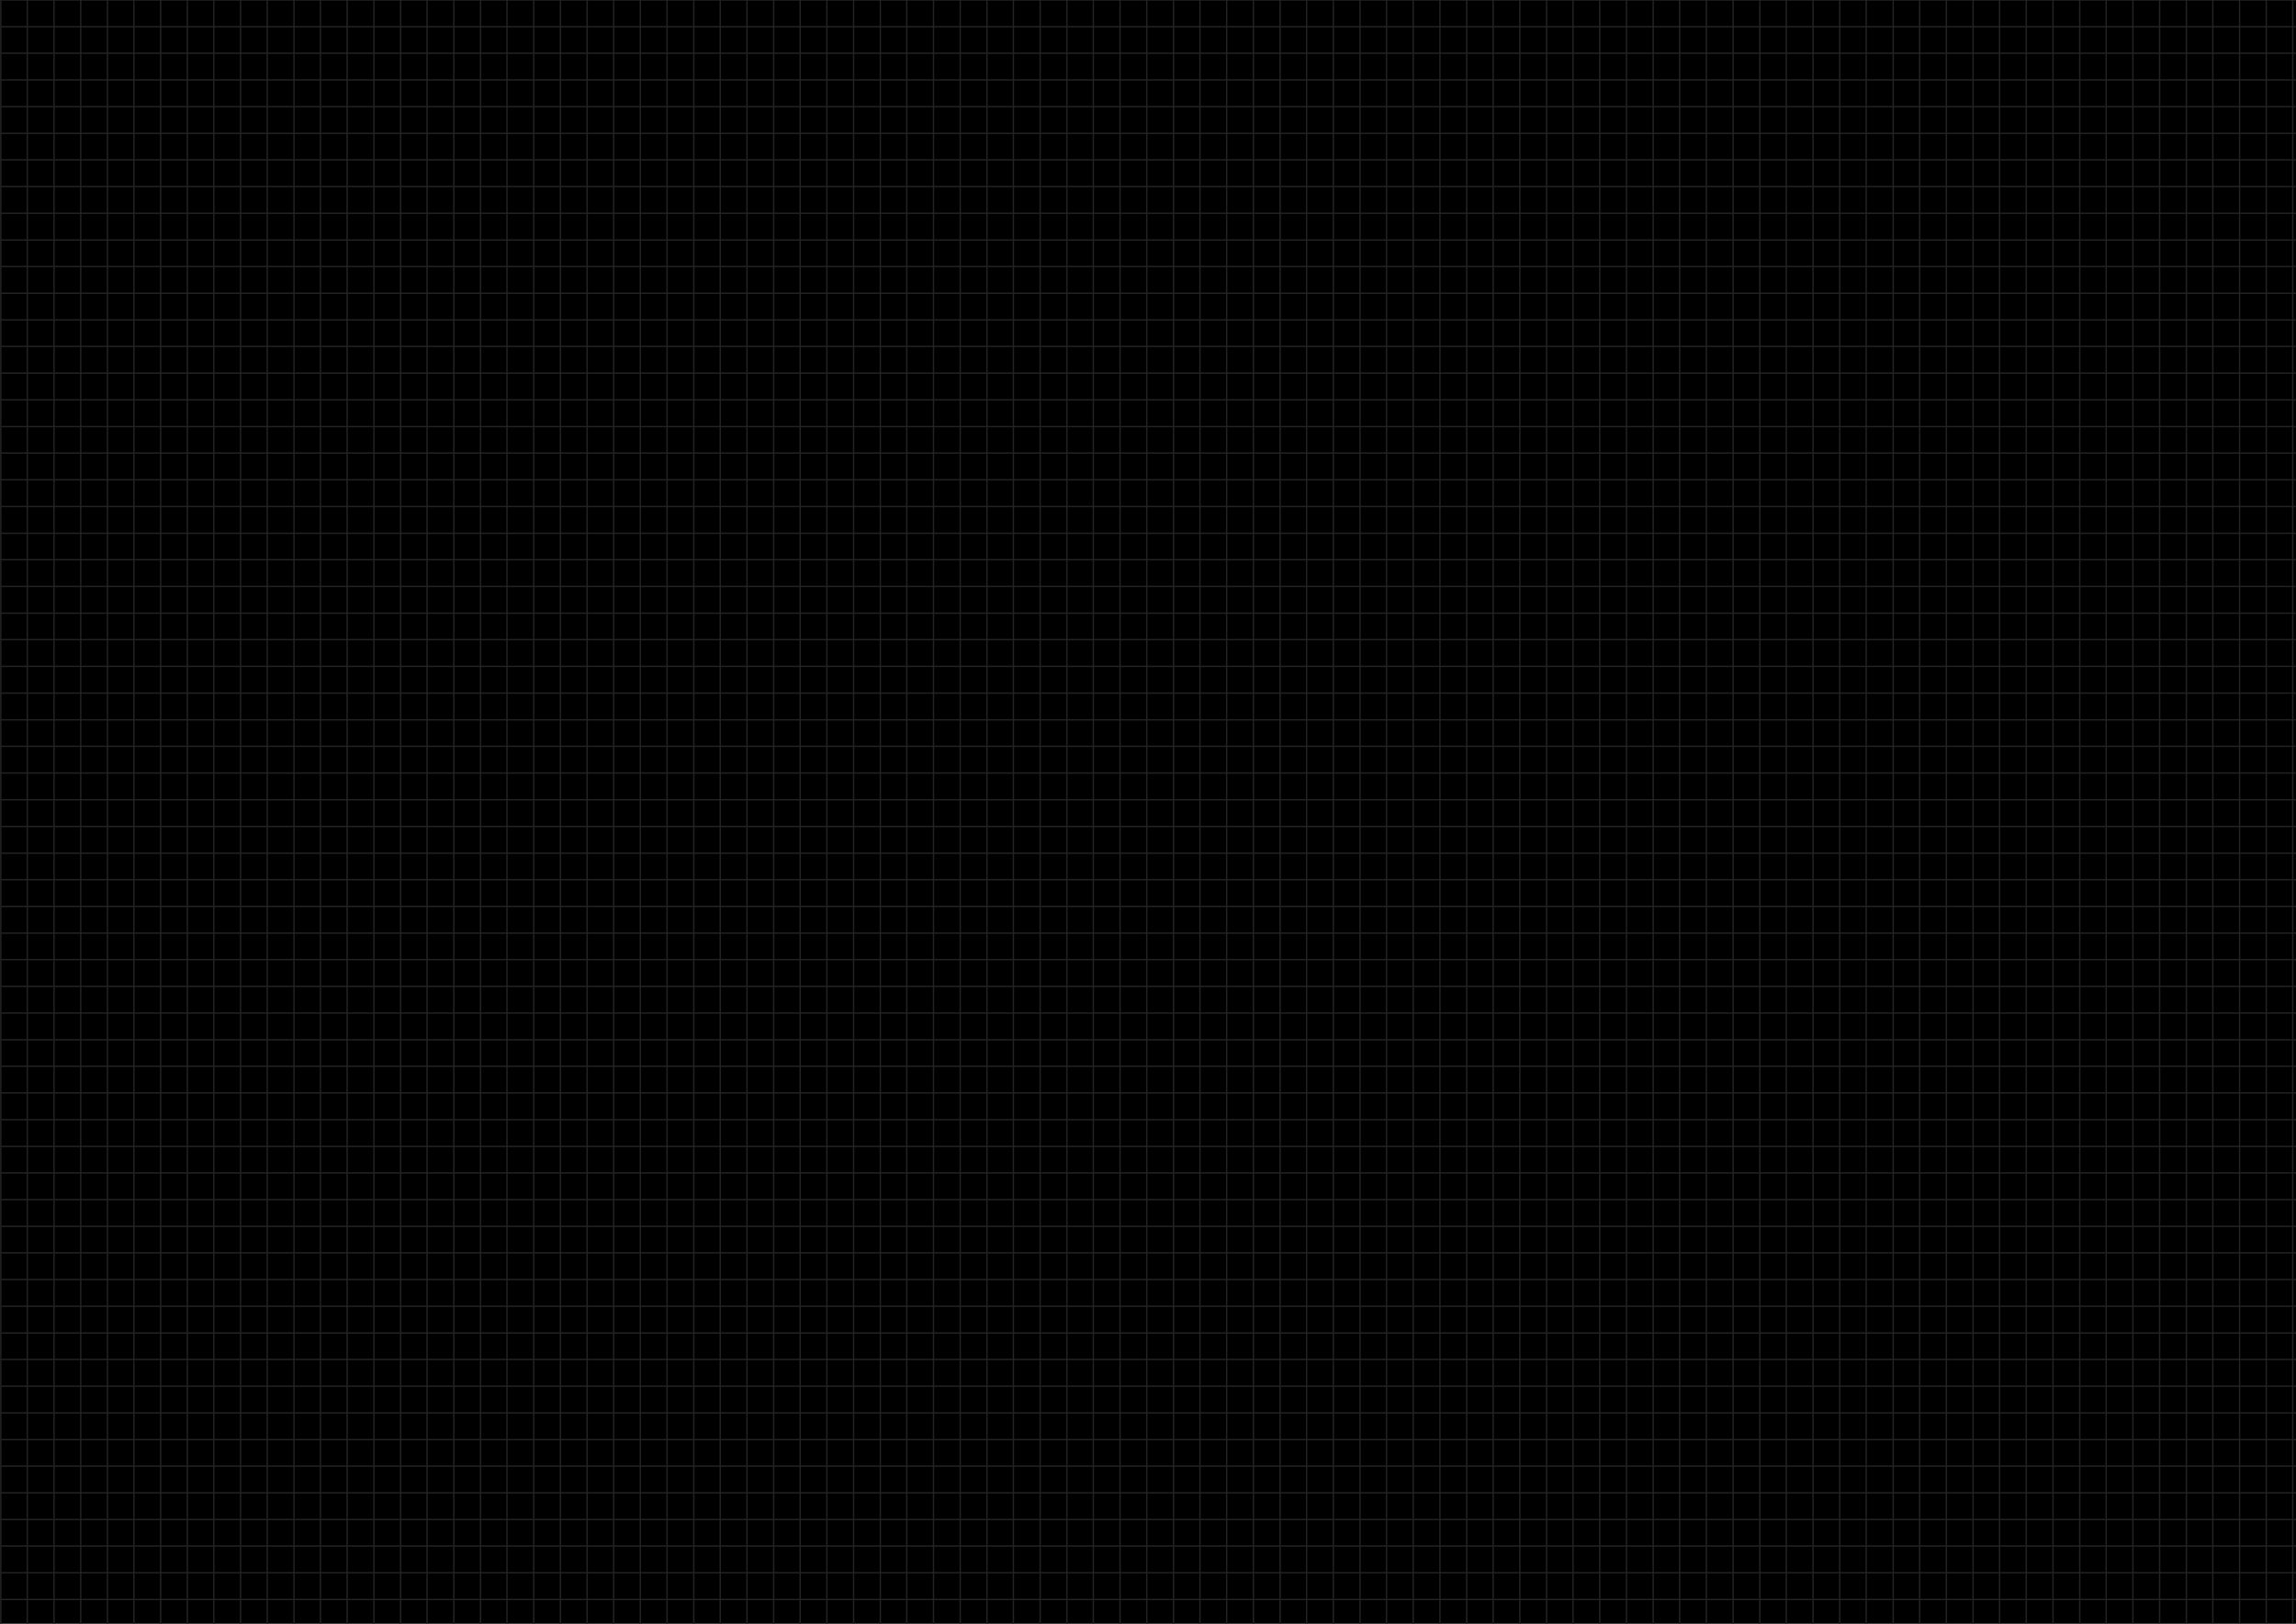
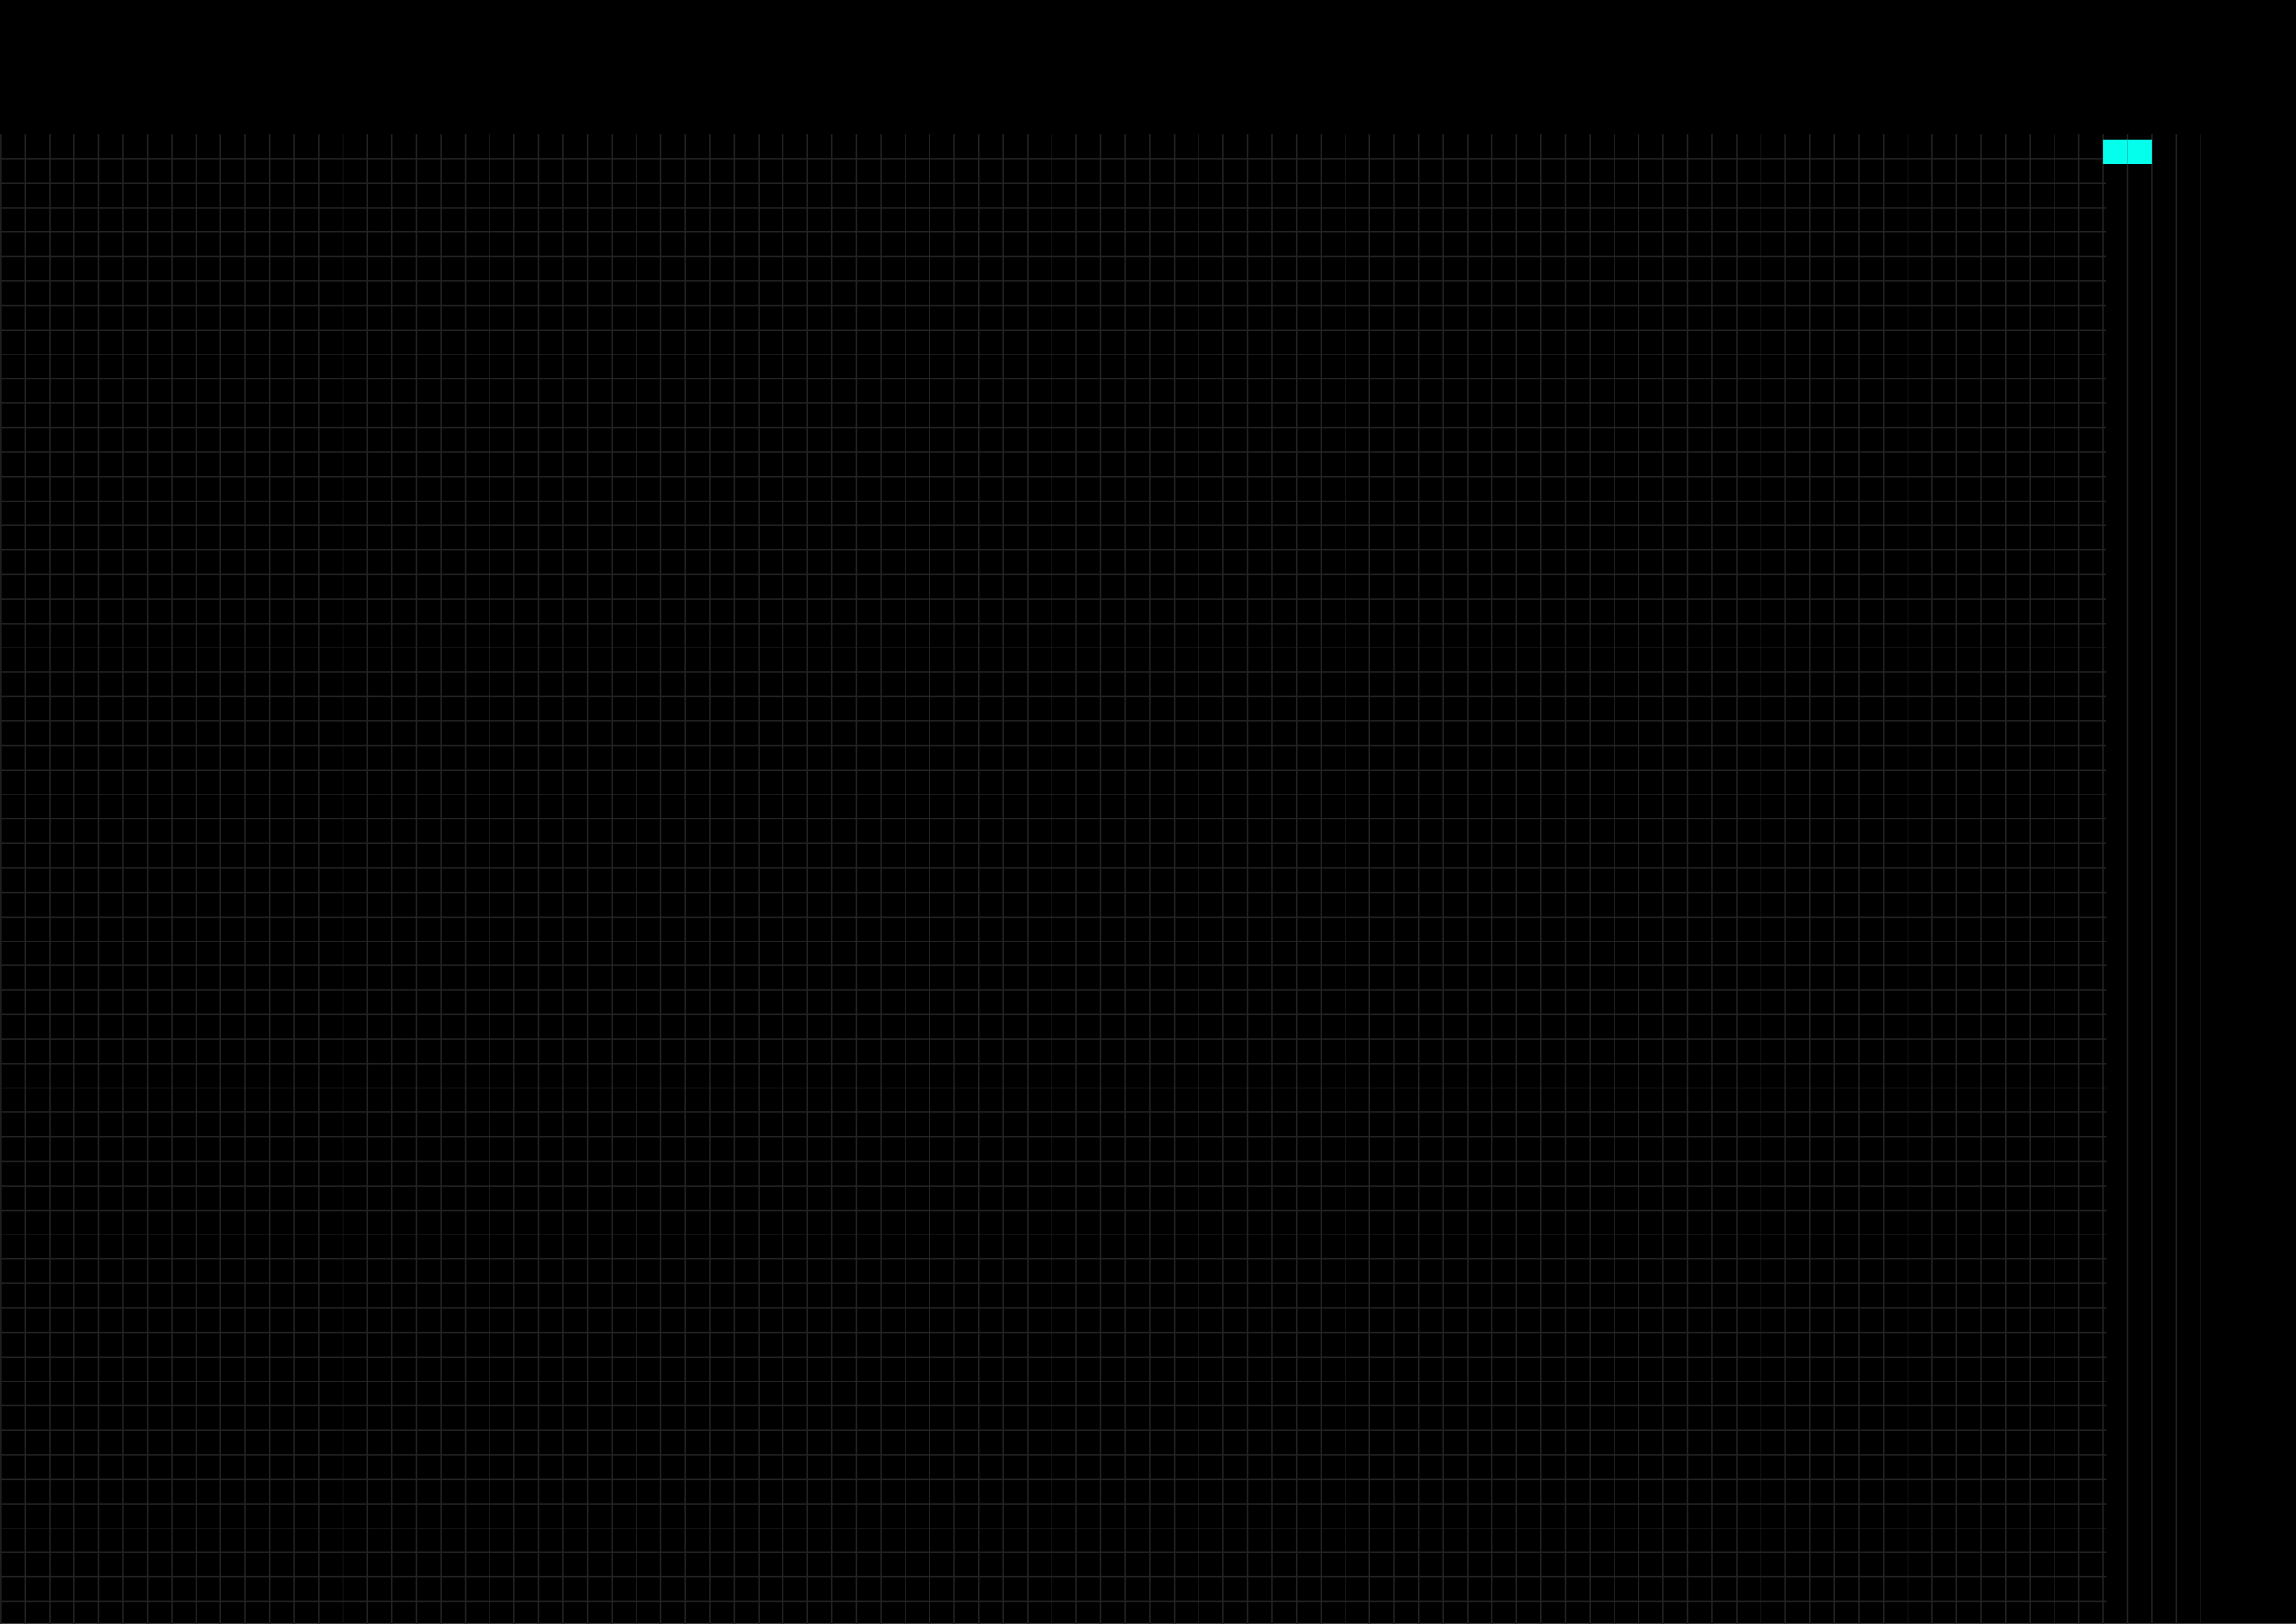
<svg xmlns="http://www.w3.org/2000/svg" version="1.1" id="Camada_1" x="0px" y="0px" viewBox="0 0 841.9 595.3" style="enable-background:new 0 0 841.9 595.3;" xml:space="preserve">
  <style type="text/css">
	.st0{fill:none;stroke:#232323;stroke-width:0.5;stroke-miterlimit:10;}
+ 	.st1{fill:#05FFED;}
</style>
  <rect y="0" width="841.9" height="595.3" />
  <g>
-     <line class="st0" x1="0.3" y1="0" x2="0.3" y2="595.3" />
-     <line class="st0" x1="10" y1="0" x2="10" y2="595.3" />
-     <line class="st0" x1="19.8" y1="0" x2="19.8" y2="595.3" />
-     <line class="st0" x1="29.6" y1="0" x2="29.6" y2="595.3" />
-     <line class="st0" x1="39.4" y1="0" x2="39.4" y2="595.3" />
-     <line class="st0" x1="49.1" y1="0" x2="49.1" y2="595.3" />
-     <line class="st0" x1="58.9" y1="0" x2="58.9" y2="595.3" />
-     <line class="st0" x1="68.7" y1="0" x2="68.7" y2="595.3" />
-     <line class="st0" x1="78.4" y1="0" x2="78.4" y2="595.3" />
-     <line class="st0" x1="88.2" y1="0" x2="88.2" y2="595.3" />
-     <line class="st0" x1="98" y1="0" x2="98" y2="595.3" />
-     <line class="st0" x1="107.8" y1="0" x2="107.8" y2="595.3" />
-     <line class="st0" x1="117.5" y1="0" x2="117.5" y2="595.3" />
-     <line class="st0" x1="127.3" y1="0" x2="127.3" y2="595.3" />
-     <line class="st0" x1="137.1" y1="0" x2="137.1" y2="595.3" />
-     <line class="st0" x1="146.9" y1="0" x2="146.9" y2="595.3" />
-     <line class="st0" x1="156.6" y1="0" x2="156.6" y2="595.3" />
-     <line class="st0" x1="166.4" y1="0" x2="166.4" y2="595.3" />
-     <line class="st0" x1="176.2" y1="0" x2="176.2" y2="595.3" />
-     <line class="st0" x1="185.9" y1="0" x2="185.9" y2="595.3" />
-     <line class="st0" x1="195.7" y1="0" x2="195.7" y2="595.3" />
-     <line class="st0" x1="205.5" y1="0" x2="205.5" y2="595.3" />
-     <line class="st0" x1="215.3" y1="0" x2="215.3" y2="595.3" />
-     <line class="st0" x1="225" y1="0" x2="225" y2="595.3" />
-     <line class="st0" x1="234.8" y1="0" x2="234.8" y2="595.3" />
-     <line class="st0" x1="244.6" y1="0" x2="244.6" y2="595.3" />
-     <line class="st0" x1="254.4" y1="0" x2="254.4" y2="595.3" />
-     <line class="st0" x1="264.1" y1="0" x2="264.1" y2="595.3" />
-     <line class="st0" x1="273.9" y1="0" x2="273.9" y2="595.3" />
-     <line class="st0" x1="283.7" y1="0" x2="283.7" y2="595.3" />
-     <line class="st0" x1="293.4" y1="0" x2="293.4" y2="595.3" />
-     <line class="st0" x1="303.2" y1="0" x2="303.2" y2="595.3" />
-     <line class="st0" x1="313" y1="0" x2="313" y2="595.3" />
-     <line class="st0" x1="322.8" y1="0" x2="322.8" y2="595.3" />
-     <line class="st0" x1="332.5" y1="0" x2="332.5" y2="595.3" />
-     <line class="st0" x1="342.3" y1="0" x2="342.3" y2="595.3" />
-     <line class="st0" x1="352.1" y1="0" x2="352.1" y2="595.3" />
-     <line class="st0" x1="361.9" y1="0" x2="361.9" y2="595.3" />
-     <line class="st0" x1="371.6" y1="0" x2="371.6" y2="595.3" />
-     <line class="st0" x1="381.4" y1="0" x2="381.4" y2="595.3" />
-     <line class="st0" x1="391.2" y1="0" x2="391.2" y2="595.3" />
-     <line class="st0" x1="400.9" y1="0" x2="400.9" y2="595.3" />
-     <line class="st0" x1="410.7" y1="0" x2="410.7" y2="595.3" />
-     <line class="st0" x1="420.5" y1="0" x2="420.5" y2="595.3" />
-     <line class="st0" x1="430.3" y1="0" x2="430.3" y2="595.3" />
-     <line class="st0" x1="440" y1="0" x2="440" y2="595.3" />
-     <line class="st0" x1="449.8" y1="0" x2="449.8" y2="595.3" />
-     <line class="st0" x1="459.6" y1="0" x2="459.6" y2="595.3" />
-     <line class="st0" x1="469.4" y1="0" x2="469.4" y2="595.3" />
-     <line class="st0" x1="479.1" y1="0" x2="479.1" y2="595.3" />
-     <line class="st0" x1="488.9" y1="0" x2="488.9" y2="595.3" />
-     <line class="st0" x1="498.7" y1="0" x2="498.7" y2="595.3" />
-     <line class="st0" x1="508.4" y1="0" x2="508.4" y2="595.3" />
-     <line class="st0" x1="518.2" y1="0" x2="518.2" y2="595.3" />
-     <line class="st0" x1="528" y1="0" x2="528" y2="595.3" />
-     <line class="st0" x1="537.8" y1="0" x2="537.8" y2="595.3" />
-     <line class="st0" x1="547.5" y1="0" x2="547.5" y2="595.3" />
-     <line class="st0" x1="557.3" y1="0" x2="557.3" y2="595.3" />
-     <line class="st0" x1="567.1" y1="0" x2="567.1" y2="595.3" />
-     <line class="st0" x1="576.8" y1="0" x2="576.8" y2="595.3" />
-     <line class="st0" x1="586.6" y1="0" x2="586.6" y2="595.3" />
-     <line class="st0" x1="596.4" y1="0" x2="596.4" y2="595.3" />
-     <line class="st0" x1="606.2" y1="0" x2="606.2" y2="595.3" />
-     <line class="st0" x1="615.9" y1="0" x2="615.9" y2="595.3" />
-     <line class="st0" x1="625.7" y1="0" x2="625.7" y2="595.3" />
-     <line class="st0" x1="635.5" y1="0" x2="635.5" y2="595.3" />
-     <line class="st0" x1="645.3" y1="0" x2="645.3" y2="595.3" />
-     <line class="st0" x1="655" y1="0" x2="655" y2="595.3" />
-     <line class="st0" x1="664.8" y1="0" x2="664.8" y2="595.3" />
-     <line class="st0" x1="674.6" y1="0" x2="674.6" y2="595.3" />
-     <line class="st0" x1="684.3" y1="0" x2="684.3" y2="595.3" />
+     <line class="st0" x1="0.3" y1="49.2" x2="0.3" y2="595.3" />
+     <line class="st0" x1="9.2" y1="49.2" x2="9.2" y2="595.3" />
+     <line class="st0" x1="18.2" y1="49.2" x2="18.2" y2="595.3" />
+     <line class="st0" x1="27.2" y1="49.2" x2="27.2" y2="595.3" />
+     <line class="st0" x1="36.2" y1="49.2" x2="36.2" y2="595.3" />
+     <line class="st0" x1="45.1" y1="49.2" x2="45.1" y2="595.3" />
+     <line class="st0" x1="54.1" y1="49.2" x2="54.1" y2="595.3" />
+     <line class="st0" x1="63" y1="49.2" x2="63" y2="595.3" />
+     <line class="st0" x1="71.9" y1="49.2" x2="71.9" y2="595.3" />
+     <line class="st0" x1="80.9" y1="49.2" x2="80.9" y2="595.3" />
+     <line class="st0" x1="89.9" y1="49.2" x2="89.9" y2="595.3" />
+     <line class="st0" x1="98.9" y1="49.2" x2="98.9" y2="595.3" />
+     <line class="st0" x1="107.8" y1="49.2" x2="107.8" y2="595.3" />
+     <line class="st0" x1="116.8" y1="49.2" x2="116.8" y2="595.3" />
+     <line class="st0" x1="125.8" y1="49.2" x2="125.8" y2="595.3" />
+     <line class="st0" x1="134.8" y1="49.2" x2="134.8" y2="595.3" />
+     <line class="st0" x1="143.7" y1="49.2" x2="143.7" y2="595.3" />
+     <line class="st0" x1="152.7" y1="49.2" x2="152.7" y2="595.3" />
+     <line class="st0" x1="161.7" y1="49.2" x2="161.7" y2="595.3" />
+     <line class="st0" x1="170.6" y1="49.2" x2="170.6" y2="595.3" />
+     <line class="st0" x1="179.5" y1="49.2" x2="179.5" y2="595.3" />
+     <line class="st0" x1="188.5" y1="49.2" x2="188.5" y2="595.3" />
+     <line class="st0" x1="197.5" y1="49.2" x2="197.5" y2="595.3" />
+     <line class="st0" x1="206.4" y1="49.2" x2="206.4" y2="595.3" />
+     <line class="st0" x1="215.4" y1="49.2" x2="215.4" y2="595.3" />
+     <line class="st0" x1="224.4" y1="49.2" x2="224.4" y2="595.3" />
+     <line class="st0" x1="233.4" y1="49.2" x2="233.4" y2="595.3" />
+     <line class="st0" x1="242.3" y1="49.2" x2="242.3" y2="595.3" />
+     <line class="st0" x1="251.3" y1="49.2" x2="251.3" y2="595.3" />
+     <line class="st0" x1="260.3" y1="49.2" x2="260.3" y2="595.3" />
+     <line class="st0" x1="269.2" y1="49.2" x2="269.2" y2="595.3" />
+     <line class="st0" x1="278.2" y1="49.2" x2="278.2" y2="595.3" />
+     <line class="st0" x1="287.1" y1="49.2" x2="287.1" y2="595.3" />
+     <line class="st0" x1="296.1" y1="49.2" x2="296.1" y2="595.3" />
+     <line class="st0" x1="305" y1="49.2" x2="305" y2="595.3" />
+     <line class="st0" x1="314" y1="49.2" x2="314" y2="595.3" />
+     <line class="st0" x1="323" y1="49.2" x2="323" y2="595.3" />
+     <line class="st0" x1="332" y1="49.2" x2="332" y2="595.3" />
+     <line class="st0" x1="340.9" y1="49.2" x2="340.9" y2="595.3" />
+     <line class="st0" x1="349.9" y1="49.2" x2="349.9" y2="595.3" />
+     <line class="st0" x1="358.9" y1="49.2" x2="358.9" y2="595.3" />
+     <line class="st0" x1="367.8" y1="49.2" x2="367.8" y2="595.3" />
+     <line class="st0" x1="376.8" y1="49.2" x2="376.8" y2="595.3" />
+     <line class="st0" x1="385.7" y1="49.2" x2="385.7" y2="595.3" />
+     <line class="st0" x1="394.7" y1="49.2" x2="394.7" y2="595.3" />
+     <line class="st0" x1="403.6" y1="49.2" x2="403.6" y2="595.3" />
+     <line class="st0" x1="412.6" y1="49.2" x2="412.6" y2="595.3" />
+     <line class="st0" x1="421.6" y1="49.2" x2="421.6" y2="595.3" />
+     <line class="st0" x1="430.6" y1="49.2" x2="430.6" y2="595.3" />
+     <line class="st0" x1="439.5" y1="49.2" x2="439.5" y2="595.3" />
+     <line class="st0" x1="448.5" y1="49.2" x2="448.5" y2="595.3" />
+     <line class="st0" x1="457.5" y1="49.2" x2="457.5" y2="595.3" />
+     <line class="st0" x1="466.4" y1="49.2" x2="466.4" y2="595.3" />
+     <line class="st0" x1="475.4" y1="49.2" x2="475.4" y2="595.3" />
+     <line class="st0" x1="484.4" y1="49.2" x2="484.4" y2="595.3" />
+     <line class="st0" x1="493.3" y1="49.2" x2="493.3" y2="595.3" />
+     <line class="st0" x1="502.2" y1="49.2" x2="502.2" y2="595.3" />
+     <line class="st0" x1="511.2" y1="49.2" x2="511.2" y2="595.3" />
+     <line class="st0" x1="520.2" y1="49.2" x2="520.2" y2="595.3" />
+     <line class="st0" x1="529.1" y1="49.2" x2="529.1" y2="595.3" />
+     <line class="st0" x1="538.1" y1="49.2" x2="538.1" y2="595.3" />
+     <line class="st0" x1="547.1" y1="49.2" x2="547.1" y2="595.3" />
+     <line class="st0" x1="556.1" y1="49.2" x2="556.1" y2="595.3" />
+     <line class="st0" x1="565" y1="49.2" x2="565" y2="595.3" />
+     <line class="st0" x1="574" y1="49.2" x2="574" y2="595.3" />
+     <line class="st0" x1="583" y1="49.2" x2="583" y2="595.3" />
+     <line class="st0" x1="592" y1="49.2" x2="592" y2="595.3" />
+     <line class="st0" x1="600.9" y1="49.2" x2="600.9" y2="595.3" />
+     <line class="st0" x1="609.8" y1="49.2" x2="609.8" y2="595.3" />
+     <line class="st0" x1="618.8" y1="49.2" x2="618.8" y2="595.3" />
+     <line class="st0" x1="627.7" y1="49.2" x2="627.7" y2="595.3" />
  </g>
-   <line class="st0" x1="694.2" y1="0" x2="694.2" y2="595.2" />
-   <line class="st0" x1="703.9" y1="0" x2="703.9" y2="595.2" />
-   <line class="st0" x1="713.7" y1="0" x2="713.7" y2="595.2" />
-   <line class="st0" x1="723.5" y1="0" x2="723.5" y2="595.2" />
-   <line class="st0" x1="733.2" y1="0" x2="733.2" y2="595.2" />
-   <line class="st0" x1="743" y1="0" x2="743" y2="595.2" />
-   <line class="st0" x1="752.8" y1="0" x2="752.8" y2="595.2" />
-   <line class="st0" x1="762.6" y1="0" x2="762.6" y2="595.2" />
-   <line class="st0" x1="772.3" y1="0" x2="772.3" y2="595.2" />
-   <line class="st0" x1="782.1" y1="0" x2="782.1" y2="595.2" />
-   <line class="st0" x1="791.9" y1="0" x2="791.9" y2="595.2" />
-   <line class="st0" x1="801.7" y1="0" x2="801.7" y2="595.2" />
-   <line class="st0" x1="811.4" y1="0" x2="811.4" y2="595.2" />
-   <line class="st0" x1="821.2" y1="0" x2="821.2" y2="595.2" />
-   <line class="st0" x1="831" y1="0" x2="831" y2="595.2" />
-   <line class="st0" x1="840.7" y1="0" x2="840.7" y2="595.2" />
-   <line class="st0" x1="841.8" y1="0" x2="0.3" y2="0" />
-   <line class="st0" x1="841.8" y1="9.8" x2="0.3" y2="9.8" />
-   <line class="st0" x1="841.8" y1="19.5" x2="0.3" y2="19.5" />
-   <line class="st0" x1="841.8" y1="29.3" x2="0.3" y2="29.3" />
-   <line class="st0" x1="841.8" y1="39.1" x2="0.3" y2="39.1" />
-   <line class="st0" x1="841.8" y1="48.9" x2="0.3" y2="48.9" />
-   <line class="st0" x1="841.8" y1="58.6" x2="0.3" y2="58.6" />
-   <line class="st0" x1="841.8" y1="68.4" x2="0.3" y2="68.4" />
-   <line class="st0" x1="841.8" y1="78.2" x2="0.3" y2="78.2" />
-   <line class="st0" x1="841.8" y1="88" x2="0.3" y2="88" />
-   <line class="st0" x1="841.8" y1="97.7" x2="0.3" y2="97.7" />
-   <line class="st0" x1="841.8" y1="107.5" x2="0.3" y2="107.5" />
-   <line class="st0" x1="841.8" y1="117.3" x2="0.3" y2="117.3" />
-   <line class="st0" x1="841.8" y1="127" x2="0.3" y2="127" />
-   <line class="st0" x1="841.8" y1="136.8" x2="0.3" y2="136.8" />
-   <line class="st0" x1="841.8" y1="146.6" x2="0.3" y2="146.6" />
-   <line class="st0" x1="841.8" y1="156.4" x2="0.3" y2="156.4" />
-   <line class="st0" x1="841.8" y1="166.1" x2="0.3" y2="166.1" />
-   <line class="st0" x1="841.8" y1="175.9" x2="0.3" y2="175.9" />
-   <line class="st0" x1="841.8" y1="185.7" x2="0.3" y2="185.7" />
-   <line class="st0" x1="841.8" y1="195.5" x2="0.3" y2="195.5" />
-   <line class="st0" x1="841.8" y1="205.2" x2="0.3" y2="205.2" />
-   <line class="st0" x1="841.8" y1="215" x2="0.3" y2="215" />
-   <line class="st0" x1="841.8" y1="224.8" x2="0.3" y2="224.8" />
-   <line class="st0" x1="841.8" y1="234.5" x2="0.3" y2="234.5" />
-   <line class="st0" x1="841.8" y1="244.3" x2="0.3" y2="244.3" />
-   <line class="st0" x1="841.8" y1="254.1" x2="0.3" y2="254.1" />
-   <line class="st0" x1="841.8" y1="263.9" x2="0.3" y2="263.9" />
-   <line class="st0" x1="841.8" y1="273.6" x2="0.3" y2="273.6" />
-   <line class="st0" x1="841.8" y1="283.4" x2="0.3" y2="283.4" />
-   <line class="st0" x1="841.8" y1="293.2" x2="0.3" y2="293.2" />
-   <line class="st0" x1="841.9" y1="303" x2="0.4" y2="303" />
-   <line class="st0" x1="841.9" y1="312.8" x2="0.4" y2="312.8" />
-   <line class="st0" x1="841.9" y1="322.5" x2="0.4" y2="322.5" />
-   <line class="st0" x1="841.9" y1="332.3" x2="0.4" y2="332.3" />
-   <line class="st0" x1="841.9" y1="342.1" x2="0.4" y2="342.1" />
-   <line class="st0" x1="841.9" y1="351.8" x2="0.4" y2="351.8" />
-   <line class="st0" x1="841.9" y1="361.6" x2="0.4" y2="361.6" />
-   <line class="st0" x1="841.9" y1="371.4" x2="0.4" y2="371.4" />
-   <line class="st0" x1="841.9" y1="381.2" x2="0.4" y2="381.2" />
-   <line class="st0" x1="841.9" y1="390.9" x2="0.4" y2="390.9" />
-   <line class="st0" x1="841.9" y1="400.7" x2="0.4" y2="400.7" />
-   <line class="st0" x1="841.9" y1="410.5" x2="0.4" y2="410.5" />
-   <line class="st0" x1="841.9" y1="420.3" x2="0.4" y2="420.3" />
-   <line class="st0" x1="841.9" y1="430" x2="0.4" y2="430" />
-   <line class="st0" x1="841.9" y1="439.8" x2="0.4" y2="439.8" />
-   <line class="st0" x1="841.9" y1="449.6" x2="0.4" y2="449.6" />
-   <line class="st0" x1="841.9" y1="459.3" x2="0.4" y2="459.3" />
-   <line class="st0" x1="841.9" y1="469.1" x2="0.4" y2="469.1" />
-   <line class="st0" x1="841.9" y1="478.9" x2="0.4" y2="478.9" />
-   <line class="st0" x1="841.9" y1="488.7" x2="0.4" y2="488.7" />
-   <line class="st0" x1="841.9" y1="498.4" x2="0.4" y2="498.4" />
-   <line class="st0" x1="841.9" y1="508.2" x2="0.4" y2="508.2" />
-   <line class="st0" x1="841.9" y1="518" x2="0.4" y2="518" />
-   <line class="st0" x1="841.9" y1="527.8" x2="0.4" y2="527.8" />
-   <line class="st0" x1="841.9" y1="537.5" x2="0.4" y2="537.5" />
-   <line class="st0" x1="841.9" y1="547.3" x2="0.4" y2="547.3" />
-   <line class="st0" x1="841.9" y1="557.1" x2="0.4" y2="557.1" />
-   <line class="st0" x1="841.9" y1="566.8" x2="0.4" y2="566.8" />
-   <line class="st0" x1="841.9" y1="576.6" x2="0.4" y2="576.6" />
-   <line class="st0" x1="841.9" y1="586.4" x2="0.4" y2="586.4" />
+   <line class="st0" x1="636.8" y1="49.2" x2="636.8" y2="595.2" />
+   <line class="st0" x1="645.7" y1="49.2" x2="645.7" y2="595.2" />
+   <line class="st0" x1="654.7" y1="49.2" x2="654.7" y2="595.2" />
+   <line class="st0" x1="663.7" y1="49.2" x2="663.7" y2="595.2" />
+   <line class="st0" x1="672.6" y1="49.2" x2="672.6" y2="595.2" />
+   <line class="st0" x1="681.6" y1="49.2" x2="681.6" y2="595.2" />
+   <line class="st0" x1="690.6" y1="49.2" x2="690.6" y2="595.2" />
+   <line class="st0" x1="699.6" y1="49.2" x2="699.6" y2="595.2" />
+   <line class="st0" x1="708.5" y1="49.2" x2="708.5" y2="595.2" />
+   <line class="st0" x1="717.4" y1="49.2" x2="717.4" y2="595.2" />
+   <line class="st0" x1="726.4" y1="49.2" x2="726.4" y2="595.2" />
+   <line class="st0" x1="735.4" y1="49.2" x2="735.4" y2="595.2" />
+   <line class="st0" x1="744.3" y1="49.2" x2="744.3" y2="595.2" />
+   <line class="st0" x1="753.3" y1="49.2" x2="753.3" y2="595.2" />
+   <line class="st0" x1="762.3" y1="49.2" x2="762.3" y2="595.2" />
+   <line class="st0" x1="771.2" y1="49.2" x2="771.2" y2="595.2" />
+   <line class="st0" x1="780.1" y1="49.2" x2="780.1" y2="595.2" />
+   <line class="st0" x1="789" y1="49.2" x2="789" y2="595.2" />
+   <line class="st0" x1="797.9" y1="49.2" x2="797.9" y2="595.2" />
+   <line class="st0" x1="806.8" y1="49.2" x2="806.8" y2="595.2" />
+   <line class="st0" x1="772.2" y1="58.2" x2="0.3" y2="58.2" />
+   <line class="st0" x1="772.2" y1="67.1" x2="0.3" y2="67.1" />
+   <line class="st0" x1="772.2" y1="76.1" x2="0.3" y2="76.1" />
+   <line class="st0" x1="772.2" y1="85.1" x2="0.3" y2="85.1" />
+   <line class="st0" x1="772.2" y1="94.1" x2="0.3" y2="94.1" />
+   <line class="st0" x1="772.2" y1="103" x2="0.3" y2="103" />
+   <line class="st0" x1="772.2" y1="112" x2="0.3" y2="112" />
+   <line class="st0" x1="772.2" y1="121" x2="0.3" y2="121" />
+   <line class="st0" x1="772.2" y1="130" x2="0.3" y2="130" />
+   <line class="st0" x1="772.2" y1="138.9" x2="0.3" y2="138.9" />
+   <line class="st0" x1="772.2" y1="147.8" x2="0.3" y2="147.8" />
+   <line class="st0" x1="772.2" y1="156.8" x2="0.3" y2="156.8" />
+   <line class="st0" x1="772.2" y1="165.7" x2="0.3" y2="165.7" />
+   <line class="st0" x1="772.2" y1="174.7" x2="0.3" y2="174.7" />
+   <line class="st0" x1="772.2" y1="183.7" x2="0.3" y2="183.7" />
+   <line class="st0" x1="772.2" y1="192.7" x2="0.3" y2="192.7" />
+   <line class="st0" x1="772.2" y1="201.6" x2="0.3" y2="201.6" />
+   <line class="st0" x1="772.2" y1="210.6" x2="0.3" y2="210.6" />
+   <line class="st0" x1="772.2" y1="219.6" x2="0.3" y2="219.6" />
+   <line class="st0" x1="772.2" y1="228.6" x2="0.3" y2="228.6" />
+   <line class="st0" x1="772.2" y1="237.5" x2="0.3" y2="237.5" />
+   <line class="st0" x1="772.2" y1="246.5" x2="0.3" y2="246.5" />
+   <line class="st0" x1="772.2" y1="255.4" x2="0.3" y2="255.4" />
+   <line class="st0" x1="772.2" y1="264.3" x2="0.3" y2="264.3" />
+   <line class="st0" x1="772.2" y1="273.3" x2="0.3" y2="273.3" />
+   <line class="st0" x1="772.2" y1="282.3" x2="0.3" y2="282.3" />
+   <line class="st0" x1="772.2" y1="291.3" x2="0.3" y2="291.3" />
+   <line class="st0" x1="772.2" y1="300.2" x2="0.3" y2="300.2" />
+   <line class="st0" x1="772.2" y1="309.2" x2="0.3" y2="309.2" />
+   <line class="st0" x1="772.2" y1="318.2" x2="0.3" y2="318.2" />
+   <line class="st0" x1="772.3" y1="327.2" x2="0.4" y2="327.2" />
+   <line class="st0" x1="772.3" y1="336.2" x2="0.4" y2="336.2" />
+   <line class="st0" x1="772.3" y1="345.1" x2="0.4" y2="345.1" />
+   <line class="st0" x1="772.3" y1="354" x2="0.4" y2="354" />
+   <line class="st0" x1="772.3" y1="363" x2="0.4" y2="363" />
+   <line class="st0" x1="772.3" y1="371.9" x2="0.4" y2="371.9" />
+   <line class="st0" x1="772.3" y1="380.9" x2="0.4" y2="380.9" />
+   <line class="st0" x1="772.3" y1="389.9" x2="0.4" y2="389.9" />
+   <line class="st0" x1="772.3" y1="398.9" x2="0.4" y2="398.9" />
+   <line class="st0" x1="772.3" y1="407.8" x2="0.4" y2="407.8" />
+   <line class="st0" x1="772.3" y1="416.8" x2="0.4" y2="416.8" />
+   <line class="st0" x1="772.3" y1="425.8" x2="0.4" y2="425.8" />
+   <line class="st0" x1="772.3" y1="434.8" x2="0.4" y2="434.8" />
+   <line class="st0" x1="772.3" y1="443.7" x2="0.4" y2="443.7" />
+   <line class="st0" x1="772.3" y1="452.7" x2="0.4" y2="452.7" />
+   <line class="st0" x1="772.3" y1="461.6" x2="0.4" y2="461.6" />
+   <line class="st0" x1="772.3" y1="470.5" x2="0.4" y2="470.5" />
+   <line class="st0" x1="772.3" y1="479.5" x2="0.4" y2="479.5" />
+   <line class="st0" x1="772.3" y1="488.5" x2="0.4" y2="488.5" />
+   <line class="st0" x1="772.3" y1="497.5" x2="0.4" y2="497.5" />
+   <line class="st0" x1="772.3" y1="506.4" x2="0.4" y2="506.4" />
+   <line class="st0" x1="772.3" y1="515.4" x2="0.4" y2="515.4" />
+   <line class="st0" x1="772.3" y1="524.4" x2="0.4" y2="524.4" />
+   <line class="st0" x1="772.3" y1="533.4" x2="0.4" y2="533.4" />
+   <line class="st0" x1="772.3" y1="542.3" x2="0.4" y2="542.3" />
+   <line class="st0" x1="772.3" y1="551.3" x2="0.4" y2="551.3" />
+   <line class="st0" x1="772.3" y1="560.3" x2="0.4" y2="560.3" />
+   <line class="st0" x1="772.3" y1="569.2" x2="0.4" y2="569.2" />
+   <line class="st0" x1="772.3" y1="578.1" x2="0.4" y2="578.1" />
+   <line class="st0" x1="772.3" y1="587.1" x2="0.4" y2="587.1" />
+   <rect x="771.2" y="51.1" class="st1" width="8.9" height="8.9" />
+   <rect x="780.1" y="51.1" class="st1" width="8.9" height="8.9" />
</svg>
